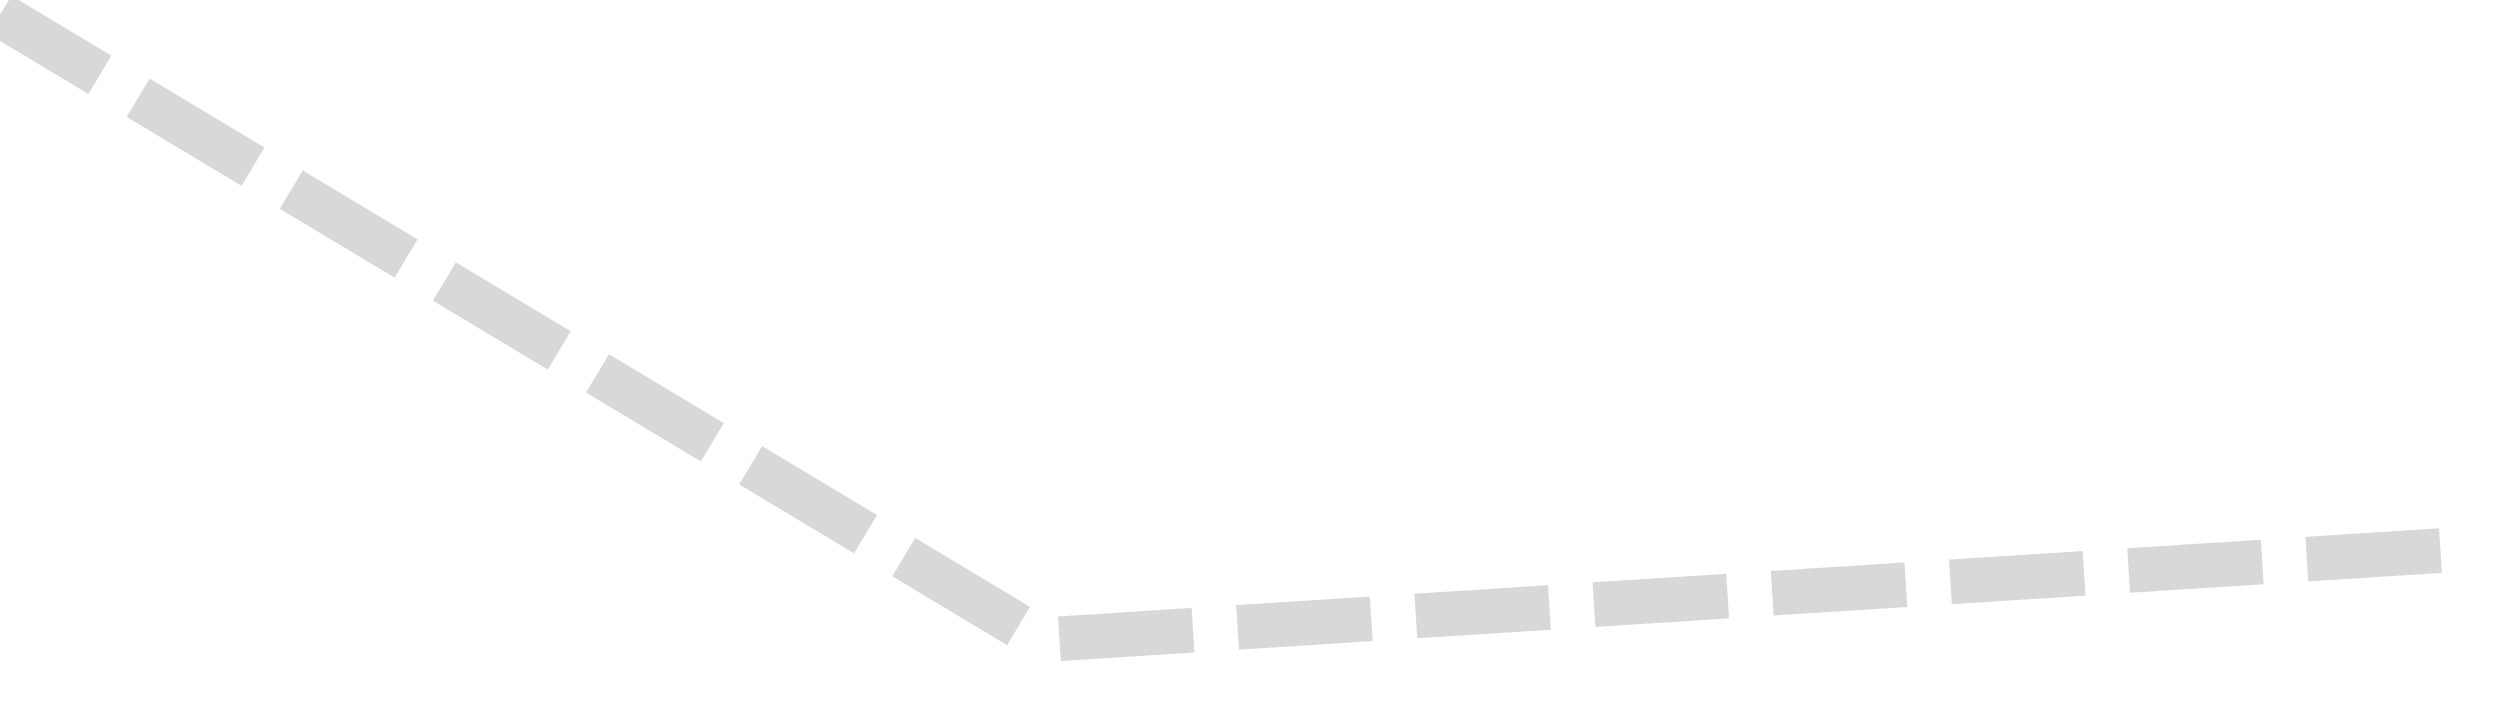
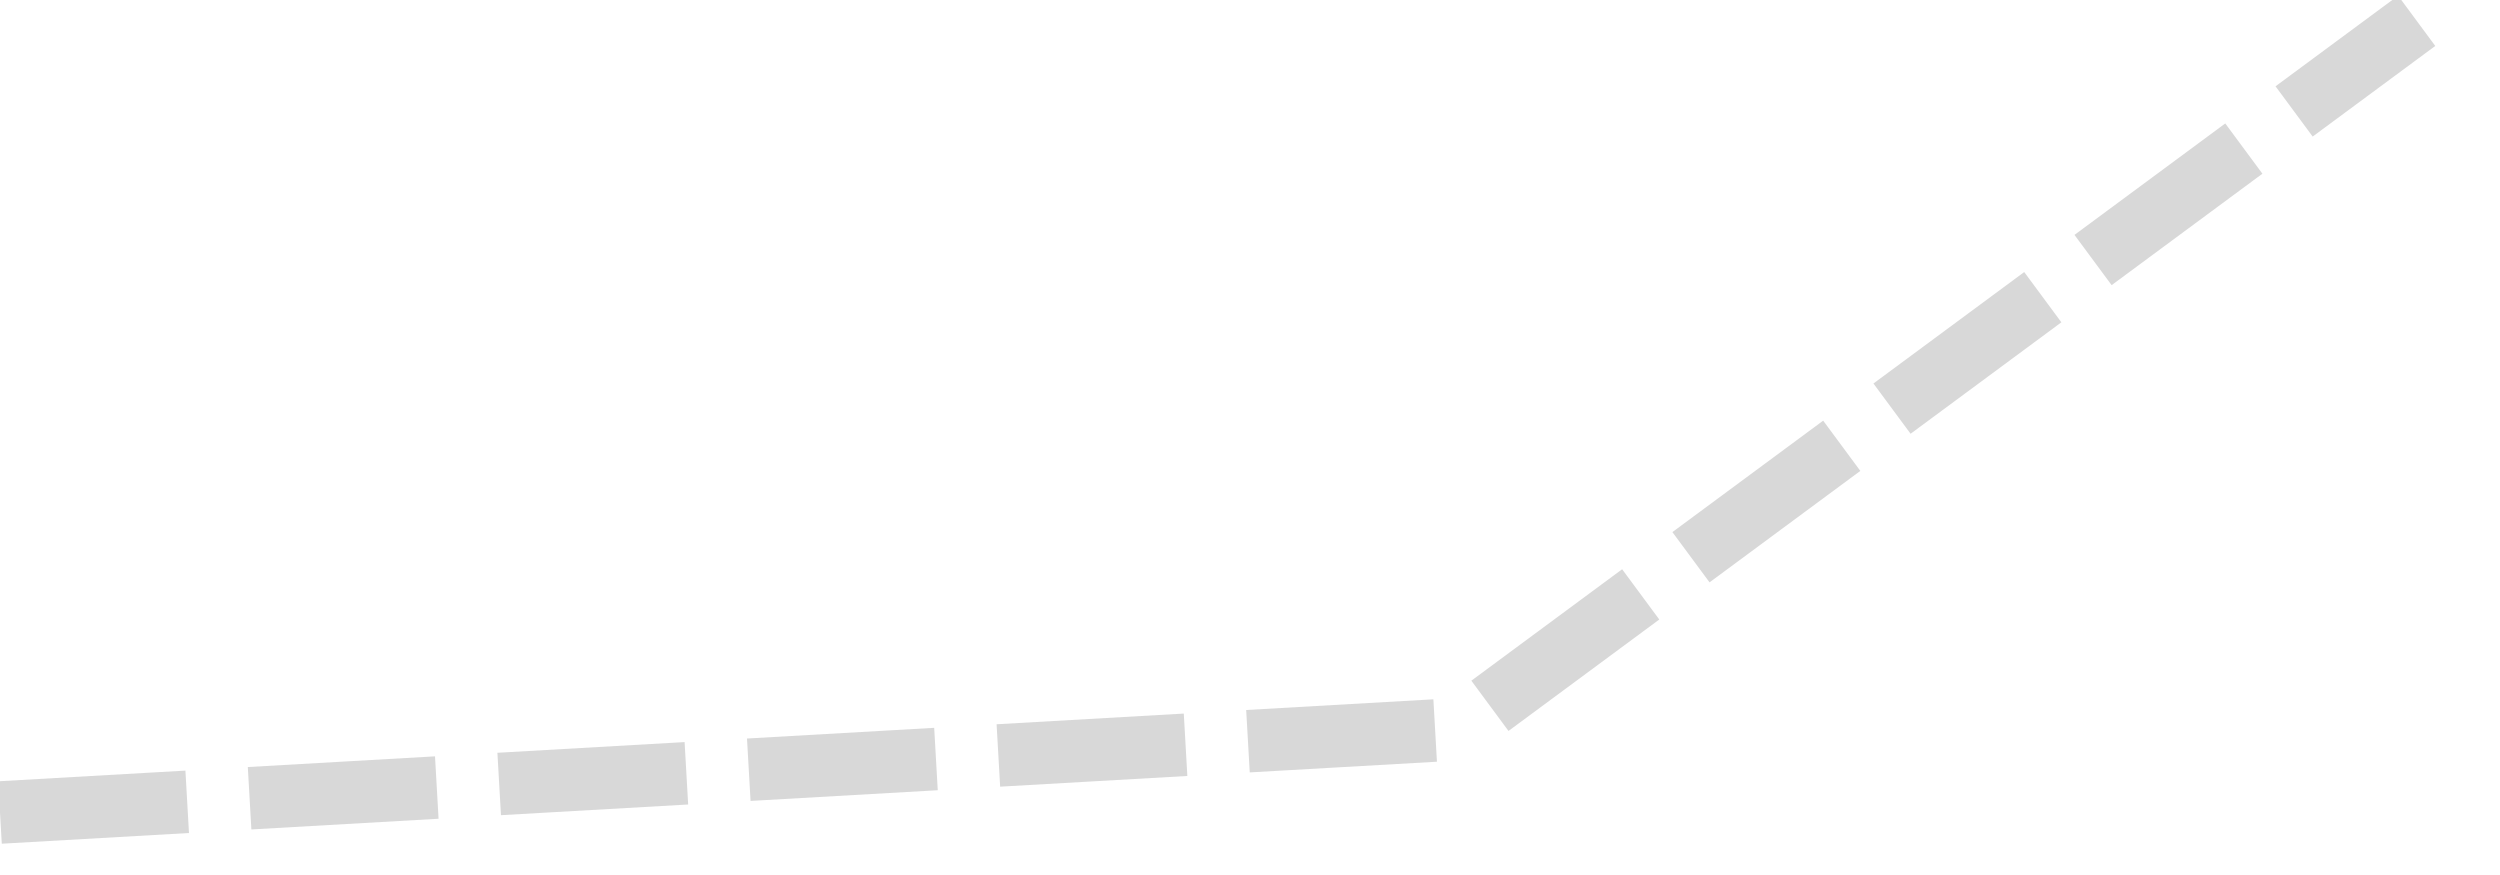
- <svg xmlns="http://www.w3.org/2000/svg" version="1.1" width="56px" height="16px">
-   <g transform="matrix(1 0 0 1 -1177 -2827 )">
-     <path d="M 54.667 12.333  L 23.333 14.333  L 0 0.333  " stroke-width="1" stroke-dasharray="3,1" stroke="#d8d8d8" fill="none" transform="matrix(1 0 0 1 1177 2827 )" />
+ <svg xmlns="http://www.w3.org/2000/svg" version="1.1" width="40px" height="14px">
+   <g transform="matrix(1 0 0 1 -1051 -2828 )">
+     <path d="M 0 13  L 23.333 11.667  L 38.667 0.333  " stroke-width="1" stroke-dasharray="3,1" stroke="#d8d8d8" fill="none" transform="matrix(1 0 0 1 1051 2828 )" />
  </g>
</svg>
